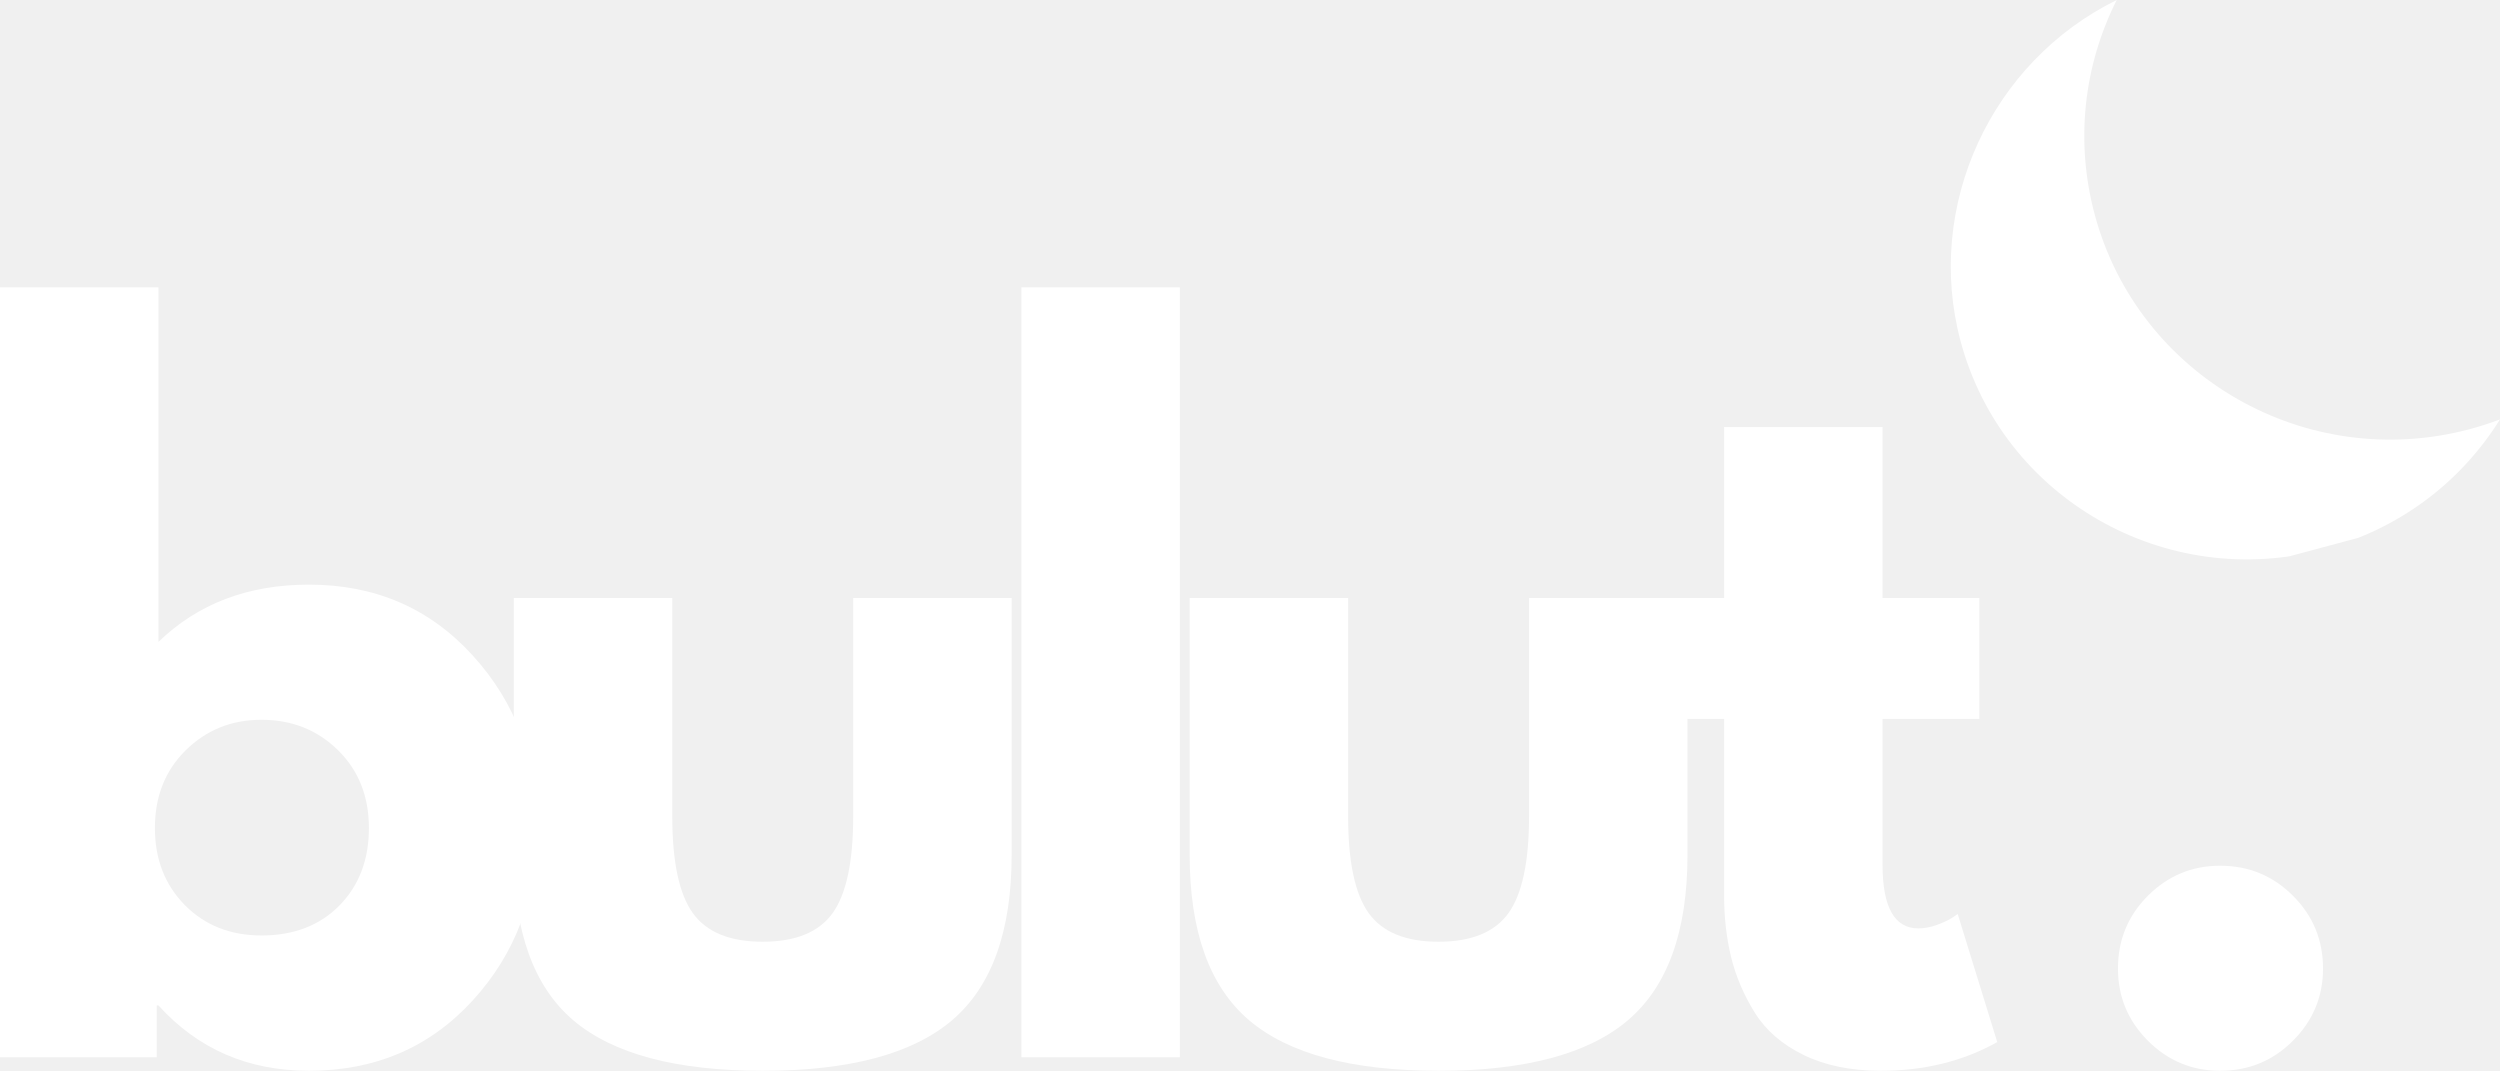
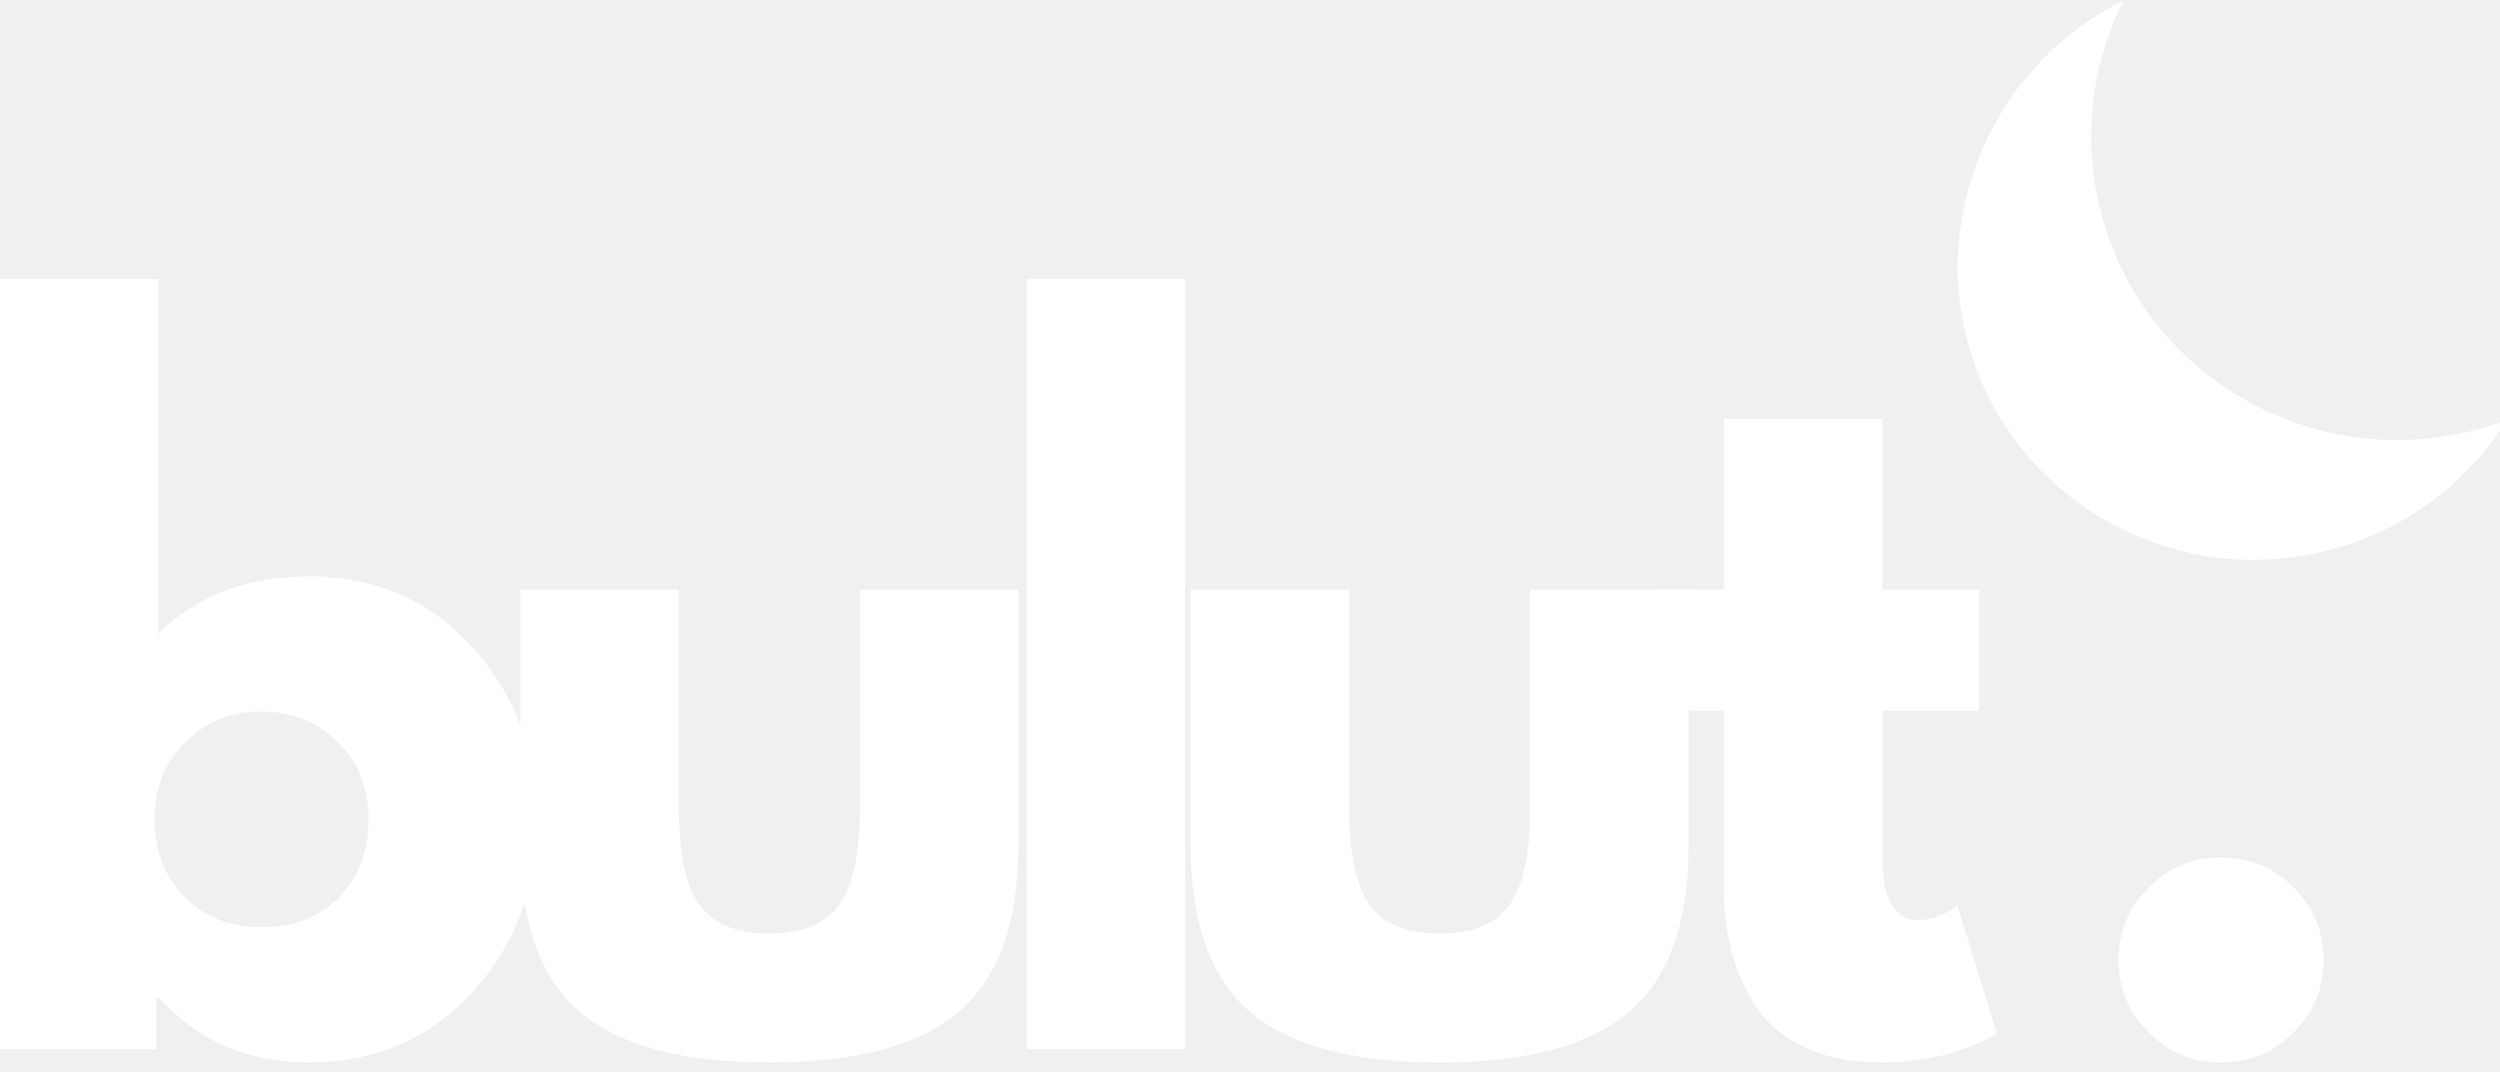
- <svg xmlns="http://www.w3.org/2000/svg" width="308.33" zoomAndPan="magnify" viewBox="0 0 231.248 99.046" height="132.062" preserveAspectRatio="xMidYMid" version="1.0" id="svg27">
-   <defs id="defs3">
-     <clipPath id="7fc2643b27">
-       <path d="m 269,110 h 51 v 52 h -51 z m 0,0" clip-rule="nonzero" id="path1" />
-     </clipPath>
-     <clipPath id="969e18eb50">
-       <path d="m 263.02,115.582 44.914,-12.035 13.977,52.16 -44.914,12.035 z m 0,0" clip-rule="nonzero" id="path2" />
-     </clipPath>
-     <clipPath id="f72306dbed">
-       <path d="M 307.777,103.59 262.863,115.625 276.836,167.785 321.754,155.75 Z m 0,0" clip-rule="nonzero" id="path3" />
-     </clipPath>
-   </defs>
-   <g fill="#ffffff" fill-opacity="1" id="g6" transform="translate(-88.64288,-110.0117)">
-     <g transform="translate(83.67413,207.8082)" id="g5">
+ <svg xmlns="http://www.w3.org/2000/svg" width="308" zoomAndPan="magnify" viewBox="0 0 231.248 99.046" height="132" preserveAspectRatio="xMidYMid" version="1.0" id="svg27">
+   <g fill="#ffffff" fill-opacity="1" id="g6" transform="translate(-88,-110)">
+     <g transform="translate(83,207)" id="g5">
      <g id="g4">
        <path d="m 48.688,-37.172 c 3.977,4.355 5.969,9.68 5.969,15.969 0,6.293 -1.992,11.609 -5.969,15.953 -3.969,4.336 -9.016,6.5 -15.141,6.5 C 27.91,1.25 23.27,-0.766 19.625,-4.797 H 19.469 V 0 h -14.5 V -71.219 H 19.625 v 32.797 c 3.645,-3.531 8.285,-5.297 13.922,-5.297 6.125,0 11.172,2.184 15.141,6.547 z M 36.359,-14.031 c 1.82,-1.852 2.734,-4.242 2.734,-7.172 0,-2.926 -0.953,-5.328 -2.859,-7.203 -1.906,-1.875 -4.266,-2.812 -7.078,-2.812 -2.762,0 -5.094,0.938 -7,2.812 -1.906,1.875 -2.859,4.277 -2.859,7.203 0,2.875 0.922,5.25 2.766,7.125 1.852,1.875 4.219,2.812 7.094,2.812 2.977,0 5.379,-0.922 7.203,-2.766 z m 0,0" id="path4" />
      </g>
    </g>
  </g>
-   <g fill="#ffffff" fill-opacity="1" id="g9" transform="translate(-88.64288,-110.0117)">
-     <g transform="translate(132.0311,207.8082)" id="g8">
+   <g fill="#ffffff" fill-opacity="1" id="g9" transform="translate(-88,-110)">
+     <g transform="translate(132,207)" id="g8">
      <g id="g7">
        <path d="m 18.797,-42.484 v 20.203 c 0,4.199 0.633,7.184 1.906,8.953 1.27,1.762 3.422,2.641 6.453,2.641 3.039,0 5.195,-0.879 6.469,-2.641 1.27,-1.77 1.906,-4.754 1.906,-8.953 V -42.484 H 50.188 v 23.766 c 0,7.074 -1.84,12.172 -5.516,15.297 C 41.004,-0.305 35.164,1.25 27.156,1.25 c -8,0 -13.84,-1.555 -17.516,-4.672 -3.668,-3.125 -5.5,-8.223 -5.5,-15.297 v -23.766 z m 0,0" id="path6" />
      </g>
    </g>
  </g>
-   <g fill="#ffffff" fill-opacity="1" id="g12" transform="translate(-88.64288,-110.0117)">
-     <g transform="translate(178.1523,207.8082)" id="g11">
+   <g fill="#ffffff" fill-opacity="1" id="g12" transform="translate(-88,-110)">
+     <g transform="translate(178,207)" id="g11">
      <g id="g10">
        <path d="M 4.969,0 V -71.219 H 19.625 V 0 Z m 0,0" id="path9" />
      </g>
    </g>
  </g>
-   <g fill="#ffffff" fill-opacity="1" id="g15" transform="translate(-88.64288,-110.0117)">
-     <g transform="translate(194.5467,207.8082)" id="g14">
+   <g fill="#ffffff" fill-opacity="1" id="g15" transform="translate(-88,-110)">
+     <g transform="translate(194,207)" id="g14">
      <g id="g13">
        <path d="m 18.797,-42.484 v 20.203 c 0,4.199 0.633,7.184 1.906,8.953 1.27,1.762 3.422,2.641 6.453,2.641 3.039,0 5.195,-0.879 6.469,-2.641 1.27,-1.77 1.906,-4.754 1.906,-8.953 V -42.484 H 50.188 v 23.766 c 0,7.074 -1.84,12.172 -5.516,15.297 C 41.004,-0.305 35.164,1.25 27.156,1.25 c -8,0 -13.84,-1.555 -17.516,-4.672 -3.668,-3.125 -5.5,-8.223 -5.5,-15.297 v -23.766 z m 0,0" id="path12" />
      </g>
    </g>
  </g>
-   <g fill="#ffffff" fill-opacity="1" id="g18" transform="translate(-88.64288,-110.0117)">
-     <g transform="translate(240.6679,207.8082)" id="g17">
+   <g fill="#ffffff" fill-opacity="1" id="g18" transform="translate(-88,-110)">
+     <g transform="translate(240,207)" id="g17">
      <g id="g16">
        <path d="m 7.453,-42.484 v -15.812 h 14.656 v 15.812 H 31.062 v 11.188 H 22.109 V -17.812 c 0,3.93 1.102,5.891 3.312,5.891 0.551,0 1.129,-0.109 1.734,-0.328 0.613,-0.227 1.086,-0.453 1.422,-0.672 L 29.062,-13.25 32.719,-1.406 C 29.562,0.363 25.973,1.25 21.953,1.25 c -2.762,0 -5.137,-0.484 -7.125,-1.453 C 12.836,-1.172 11.332,-2.469 10.312,-4.094 9.289,-5.727 8.555,-7.441 8.109,-9.234 c -0.438,-1.789 -0.656,-3.707 -0.656,-5.75 v -16.312 h -6.125 v -11.188 z m 0,0" id="path15" />
      </g>
    </g>
  </g>
-   <g fill="#ffffff" fill-opacity="1" id="g24" transform="translate(-88.64288,-110.0117)">
-     <g transform="translate(279.5842,207.8082)" id="g23">
+   <g fill="#ffffff" fill-opacity="1" id="g24" transform="translate(-88,-110)">
+     <g transform="translate(279,207)" id="g23">
      <g id="g22">
        <path d="m 14.406,-17.719 c 2.656,0 4.906,0.93 6.75,2.781 1.852,1.844 2.781,4.09 2.781,6.734 0,2.594 -0.93,4.82 -2.781,6.672 C 19.312,0.32 17.062,1.25 14.406,1.25 11.812,1.25 9.586,0.32 7.734,-1.531 5.891,-3.383 4.969,-5.609 4.969,-8.203 c 0,-2.645 0.922,-4.891 2.766,-6.734 1.852,-1.852 4.078,-2.781 6.672,-2.781 z m 0,0" id="path21" />
      </g>
    </g>
  </g>
-   <g clip-path="url(#7fc2643b27)" id="g27" transform="translate(-88.64288,-110.0117)">
+   <g clip-path="url(#7fc2643b27)" id="g27" transform="translate(-88,-110)">
    <g clip-path="url(#969e18eb50)" id="g26">
      <g clip-path="url(#f72306dbed)" id="g25">
        <path fill="#ffffff" d="m 284.438,110.012 c -3.102,6.164 -3.828,13.156 -2.039,19.832 4.02,15 19.598,23.91 34.723,19.855 0.934,-0.25 1.859,-0.547 2.77,-0.895 -3.707,5.934 -9.438,10.172 -16.262,12.004 -14.652,3.926 -29.742,-4.703 -33.633,-19.23 -3.355,-12.523 2.824,-25.855 14.441,-31.566 z m 0,0" fill-opacity="1" fill-rule="nonzero" id="path24" />
      </g>
    </g>
  </g>
</svg>
